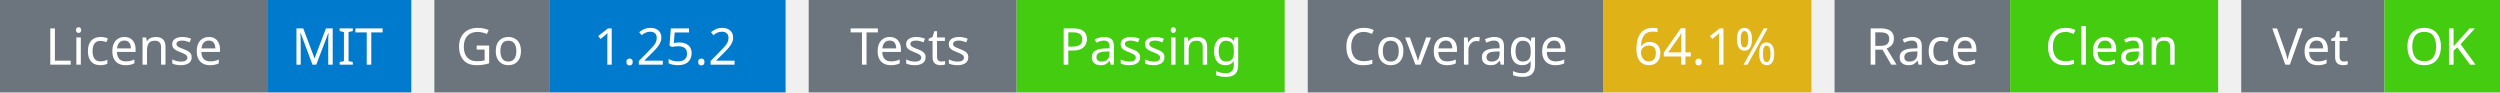
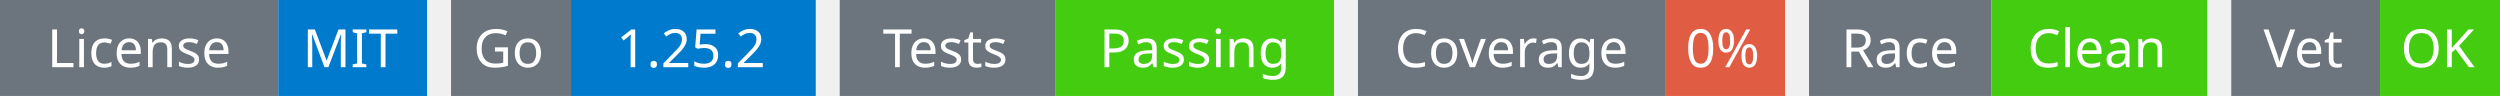
- <svg xmlns="http://www.w3.org/2000/svg" width="541" height="20" viewBox="0 0 541 20">
+ <svg xmlns="http://www.w3.org/2000/svg" width="521" height="20" viewBox="0 0 521 20">
  <g transform="translate(0, 0)">
    <rect x="0" y="0" width="58" height="20" fill="#6c757d" />
    <rect x="58" y="0" width="31" height="20" fill="#007acc" />
    <text x="29" y="14" text-anchor="middle" font-family="sans-serif" font-size="11" fill="white">License</text>
    <text x="73" y="14" text-anchor="middle" font-family="sans-serif" font-size="11" fill="white">MIT</text>
  </g>
  <g transform="translate(94, 0)">
    <rect x="0" y="0" width="25" height="20" fill="#6c757d" />
    <rect x="25" y="0" width="51" height="20" fill="#007acc" />
    <text x="12" y="14" text-anchor="middle" font-family="sans-serif" font-size="11" fill="white">Go</text>
    <text x="50" y="14" text-anchor="middle" font-family="sans-serif" font-size="11" fill="white">1.25.2</text>
  </g>
  <g transform="translate(175, 0)">
    <rect x="0" y="0" width="45" height="20" fill="#6c757d" />
    <rect x="45" y="0" width="58" height="20" fill="#4c1" />
    <text x="22" y="14" text-anchor="middle" font-family="sans-serif" font-size="11" fill="white">Tests</text>
    <text x="74" y="14" text-anchor="middle" font-family="sans-serif" font-size="11" fill="white">Passing</text>
  </g>
  <g transform="translate(283, 0)">
    <rect x="0" y="0" width="64" height="20" fill="#6c757d" />
-     <rect x="64" y="0" width="45" height="20" fill="#dfb317" />
+     <rect x="64" y="0" width="25" height="20" fill="#e05d44" />
    <text x="32" y="14" text-anchor="middle" font-family="sans-serif" font-size="11" fill="white">Coverage</text>
-     <text x="86" y="14" text-anchor="middle" font-family="sans-serif" font-size="11" fill="white">64.1%</text>
+     <text x="76" y="14" text-anchor="middle" font-family="sans-serif" font-size="11" fill="white">0%</text>
  </g>
-   <g transform="translate(397, 0)">
+   <g transform="translate(377, 0)">
    <rect x="0" y="0" width="38" height="20" fill="#6c757d" />
    <rect x="38" y="0" width="45" height="20" fill="#4c1" />
    <text x="19" y="14" text-anchor="middle" font-family="sans-serif" font-size="11" fill="white">Race</text>
    <text x="60" y="14" text-anchor="middle" font-family="sans-serif" font-size="11" fill="white">Clean</text>
  </g>
-   <g transform="translate(485, 0)">
+   <g transform="translate(465, 0)">
    <rect x="0" y="0" width="31" height="20" fill="#6c757d" />
    <rect x="31" y="0" width="25" height="20" fill="#4c1" />
    <text x="15" y="14" text-anchor="middle" font-family="sans-serif" font-size="11" fill="white">Vet</text>
    <text x="43" y="14" text-anchor="middle" font-family="sans-serif" font-size="11" fill="white">OK</text>
  </g>
</svg>
